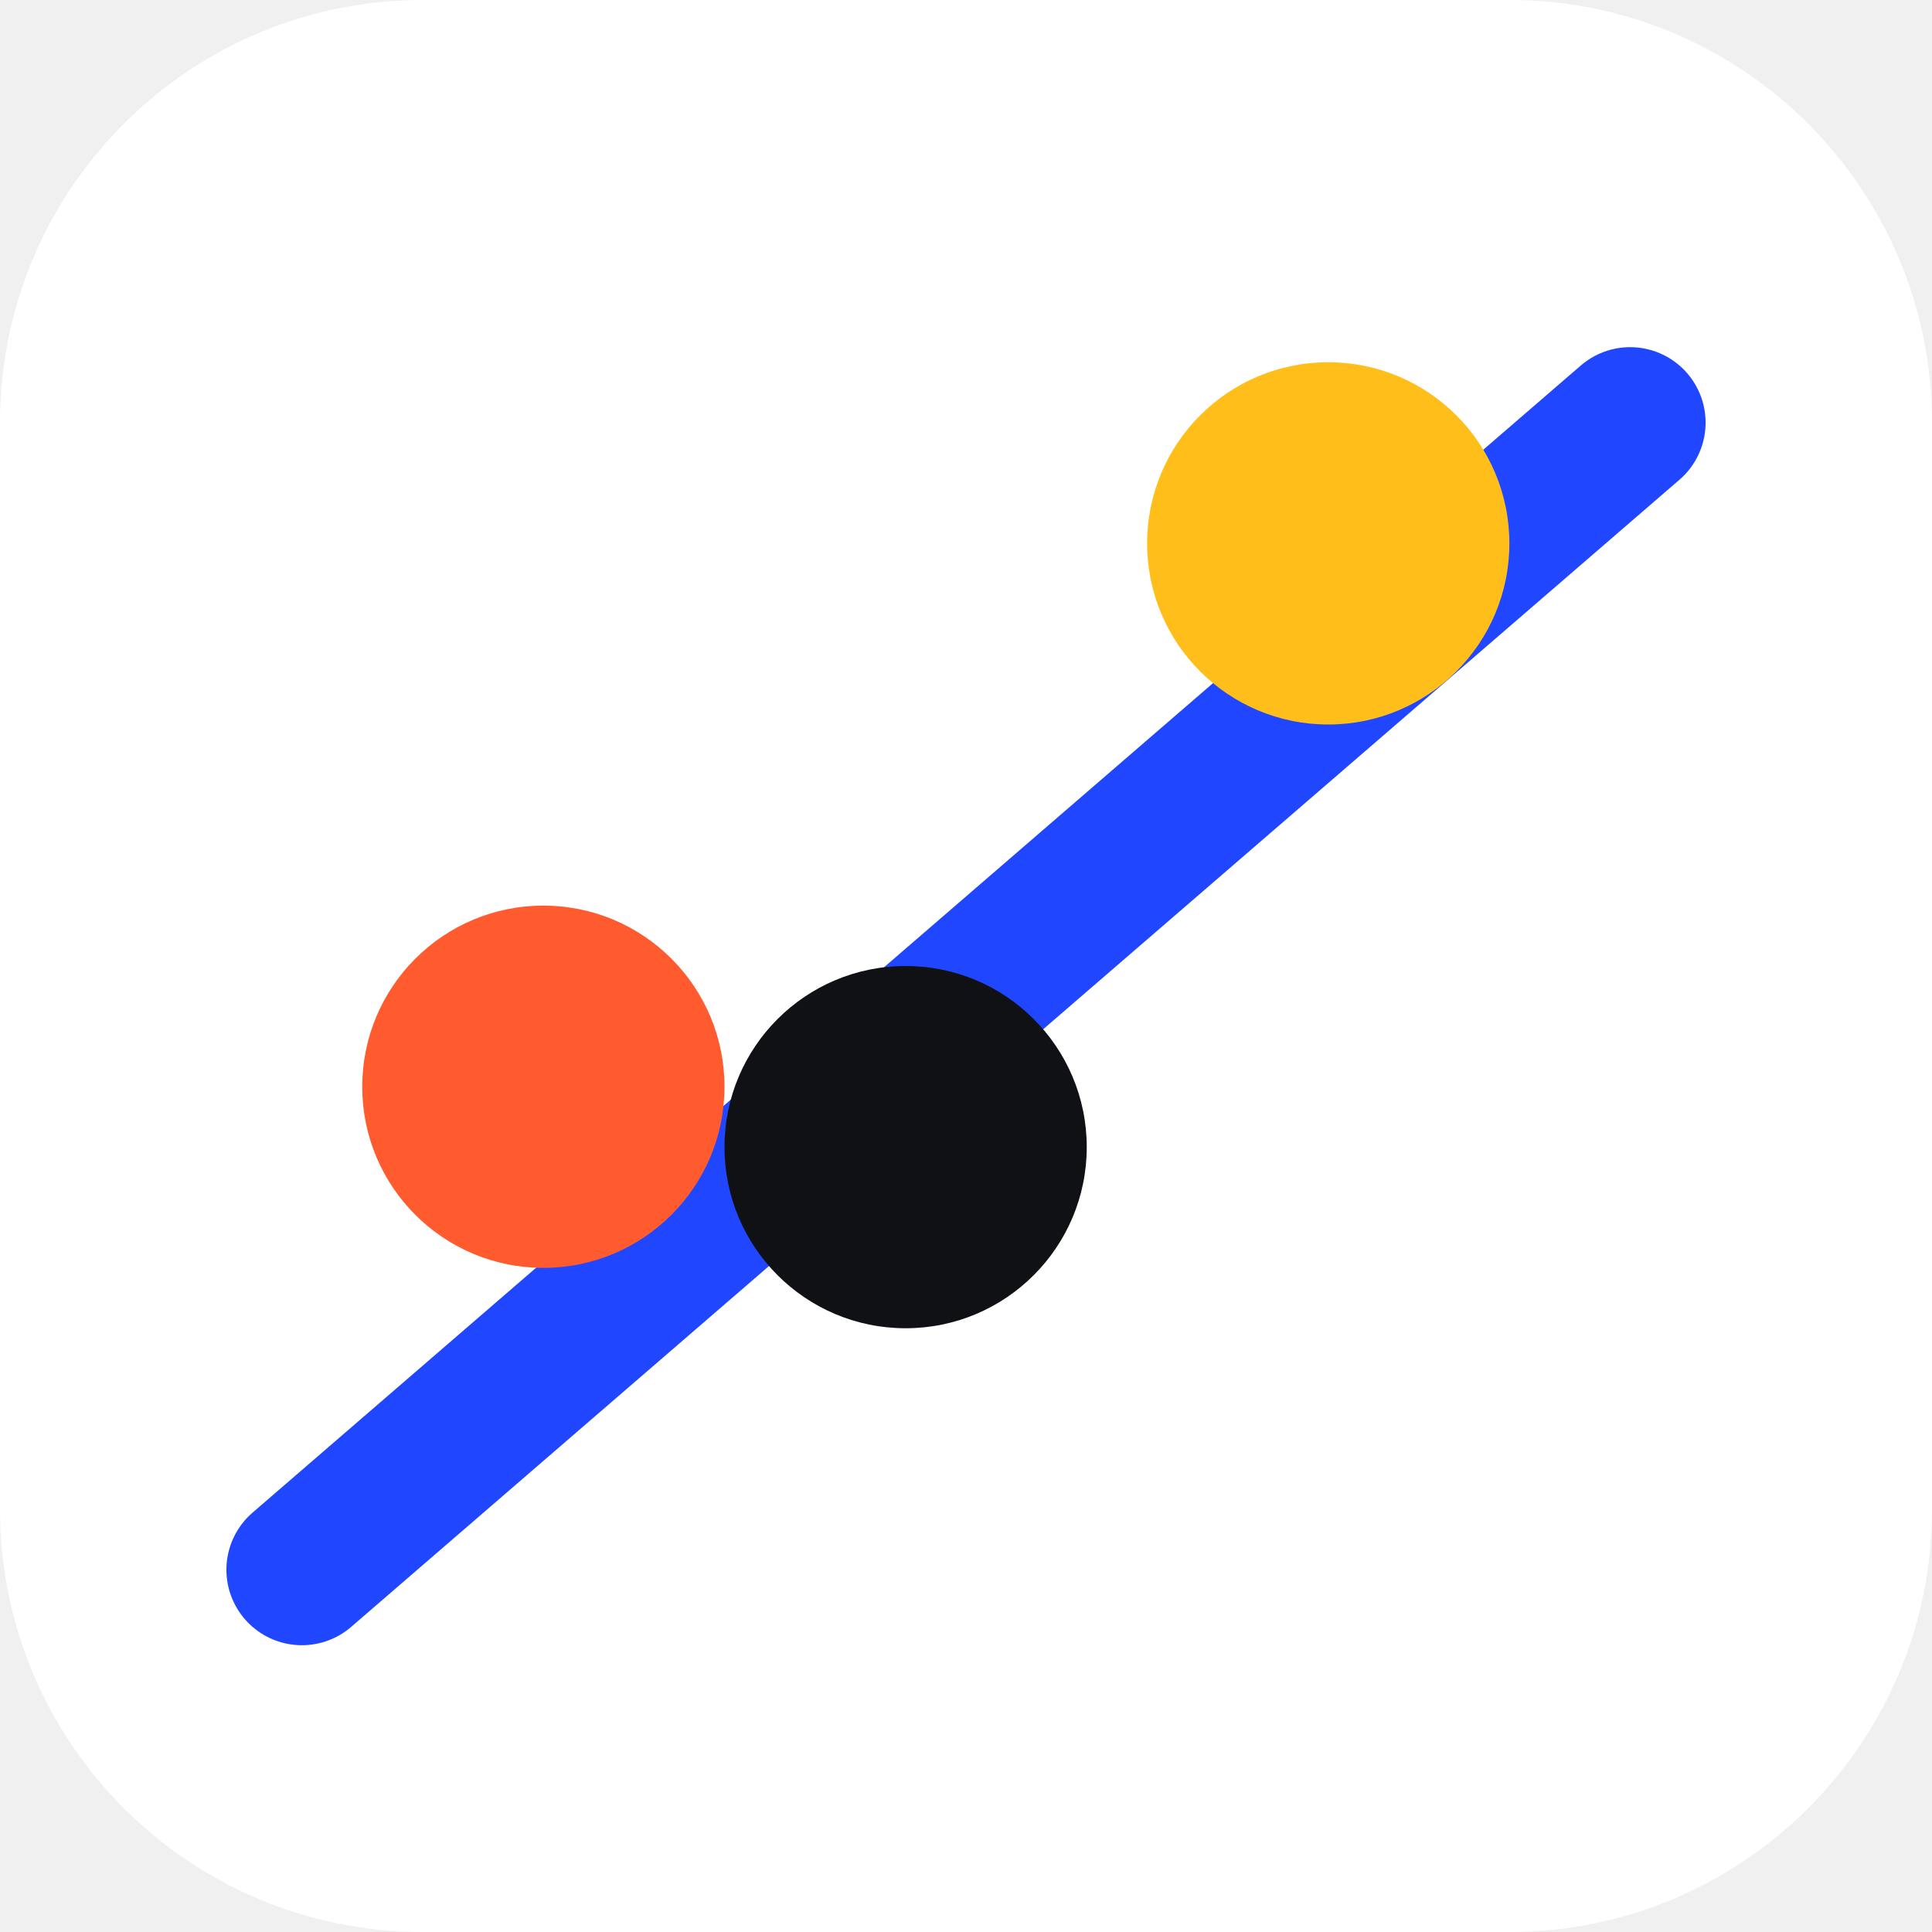
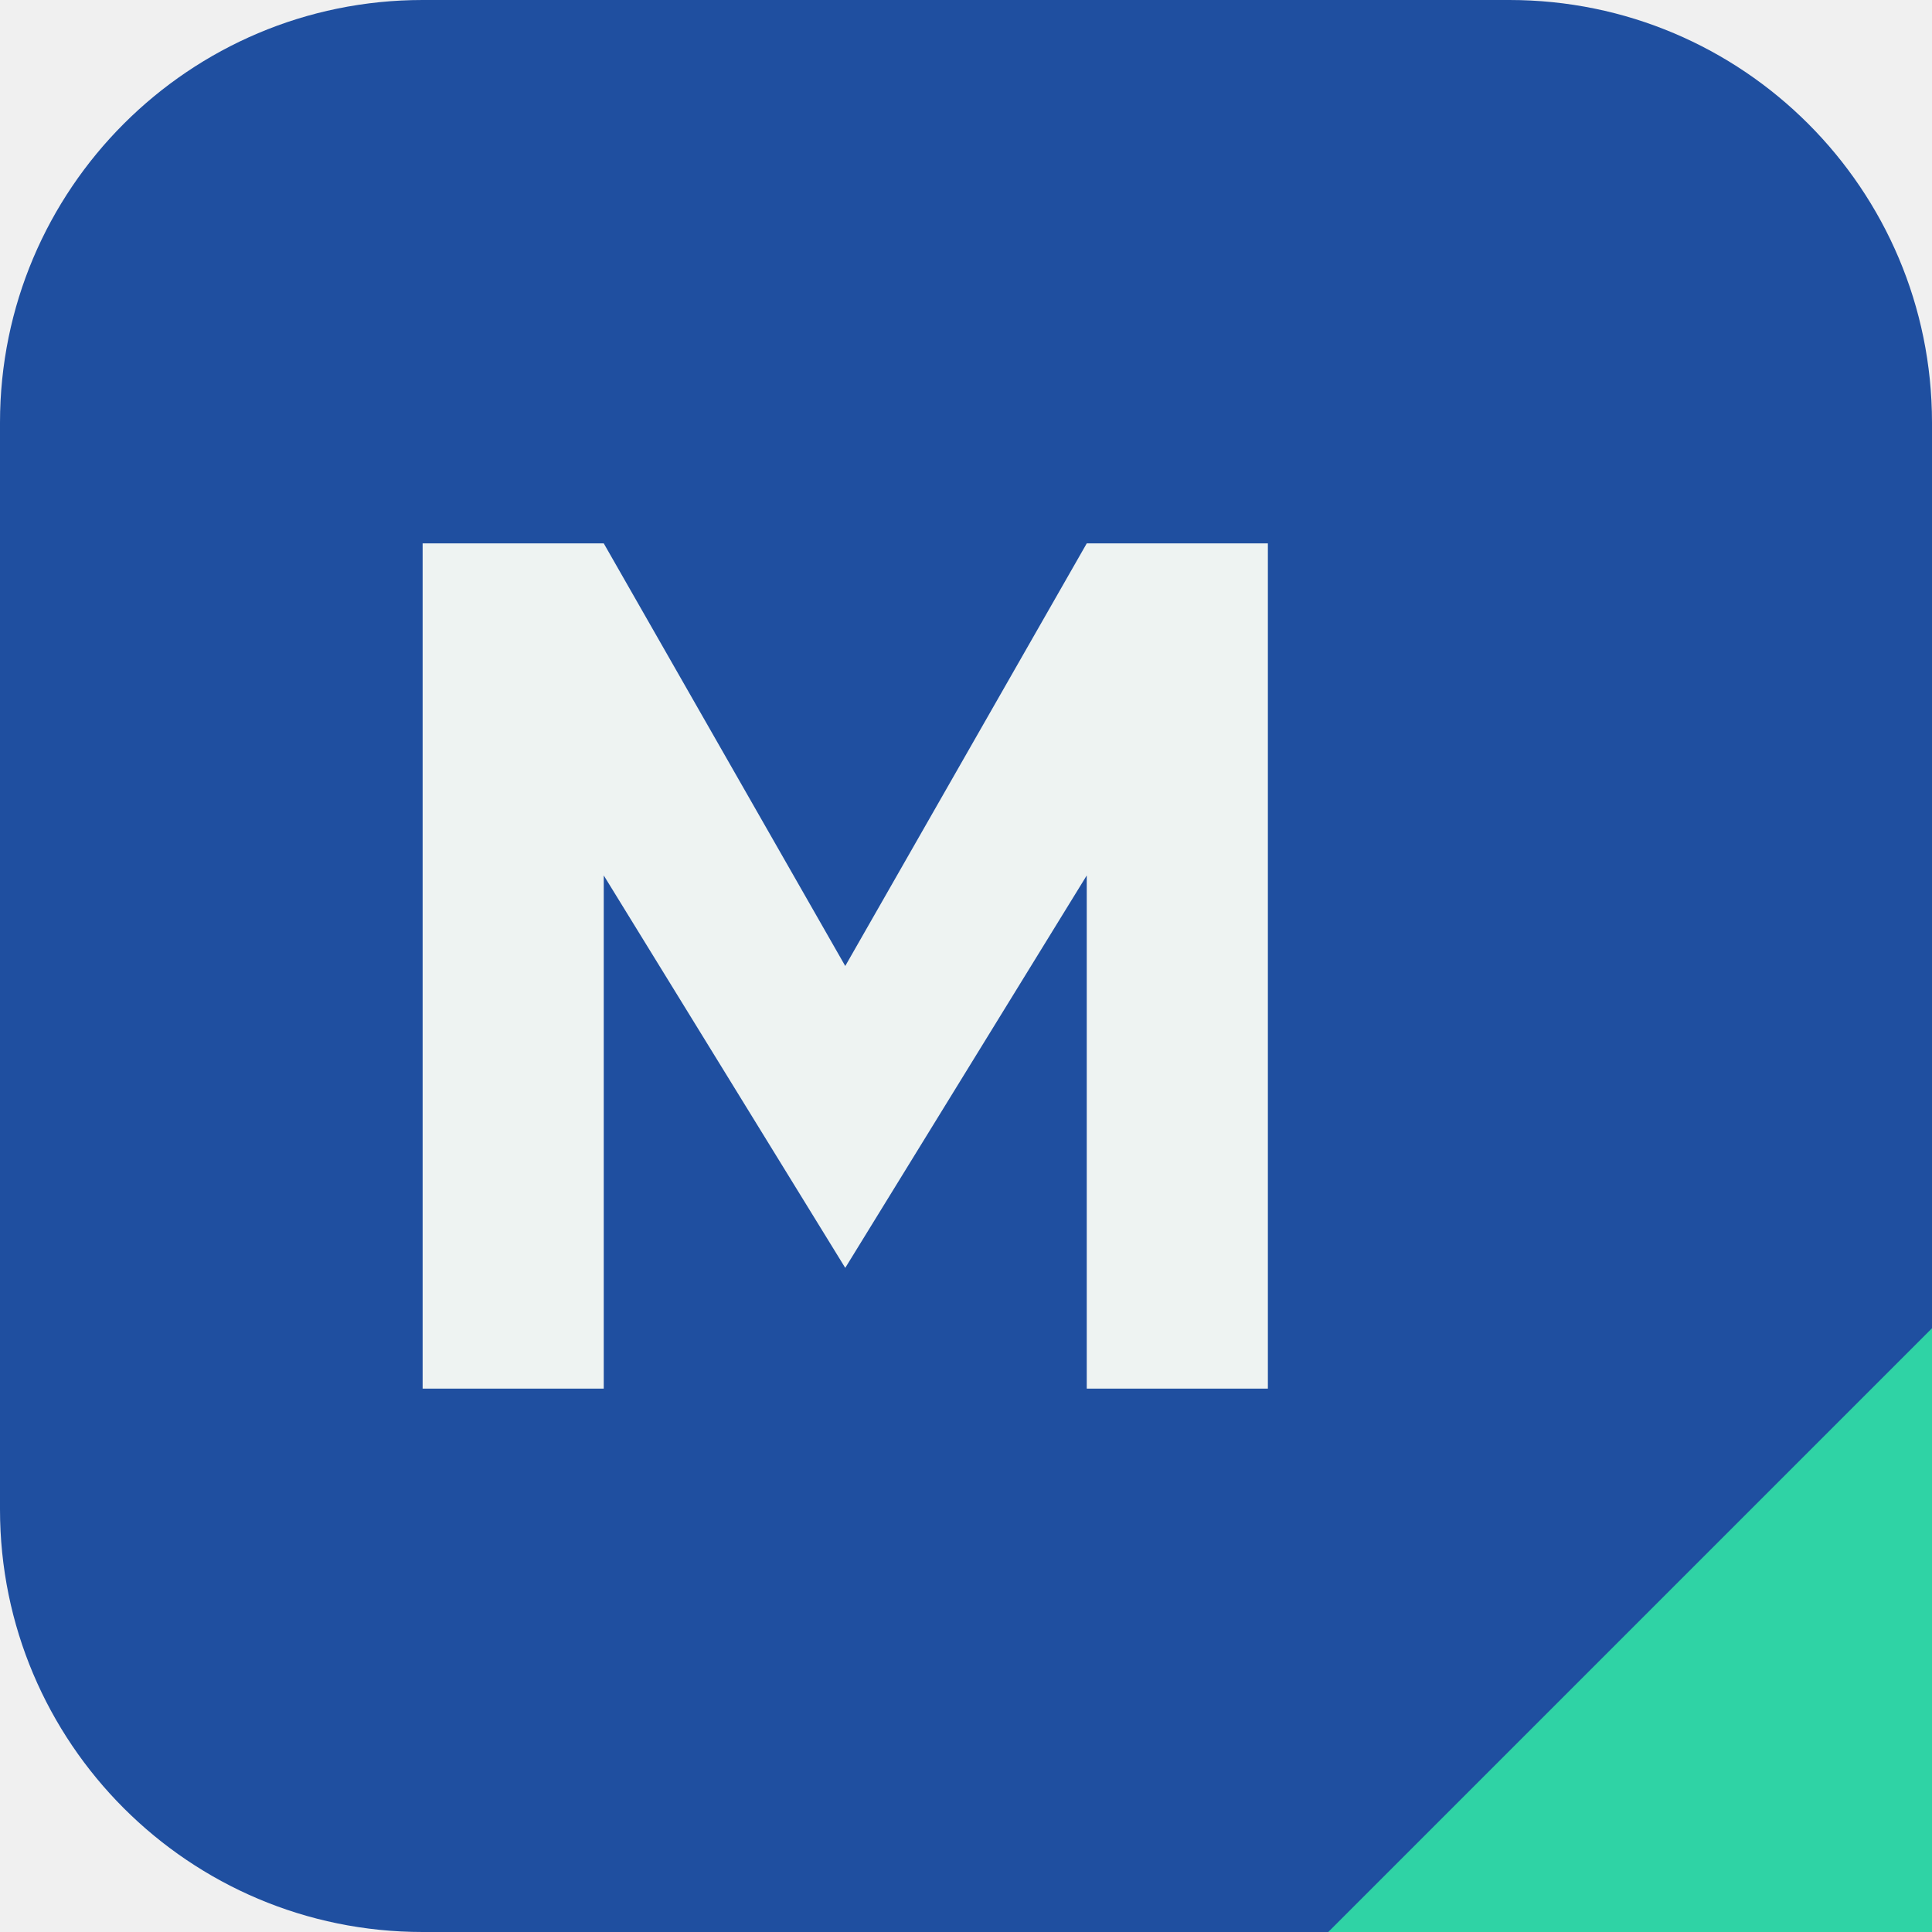
<svg xmlns="http://www.w3.org/2000/svg" viewBox="0 0 64 64">
-   <rect width="64" height="64" rx="14" fill="#fff" />
-   <path d="M10 52L54 14" stroke="#2146ff" stroke-width="5" stroke-linecap="round" />
-   <circle cx="18" cy="36" r="6" fill="#ff5b2e" />
-   <circle cx="30" cy="38" r="6" fill="#0f1115" />
-   <circle cx="44" cy="18" r="6" fill="#ffbe1a" />
+   <rect width="64" height="64" rx="14" fill="#1f4fa0" />
+   <path d="M44 64 64 44V64Z" fill="#2fd3a5" />
+   <path d="M14 46V18h6l8 14 8-14h6v28h-6V29l-8 13-8-13v17Z" fill="#eef3f2" />
</svg>
